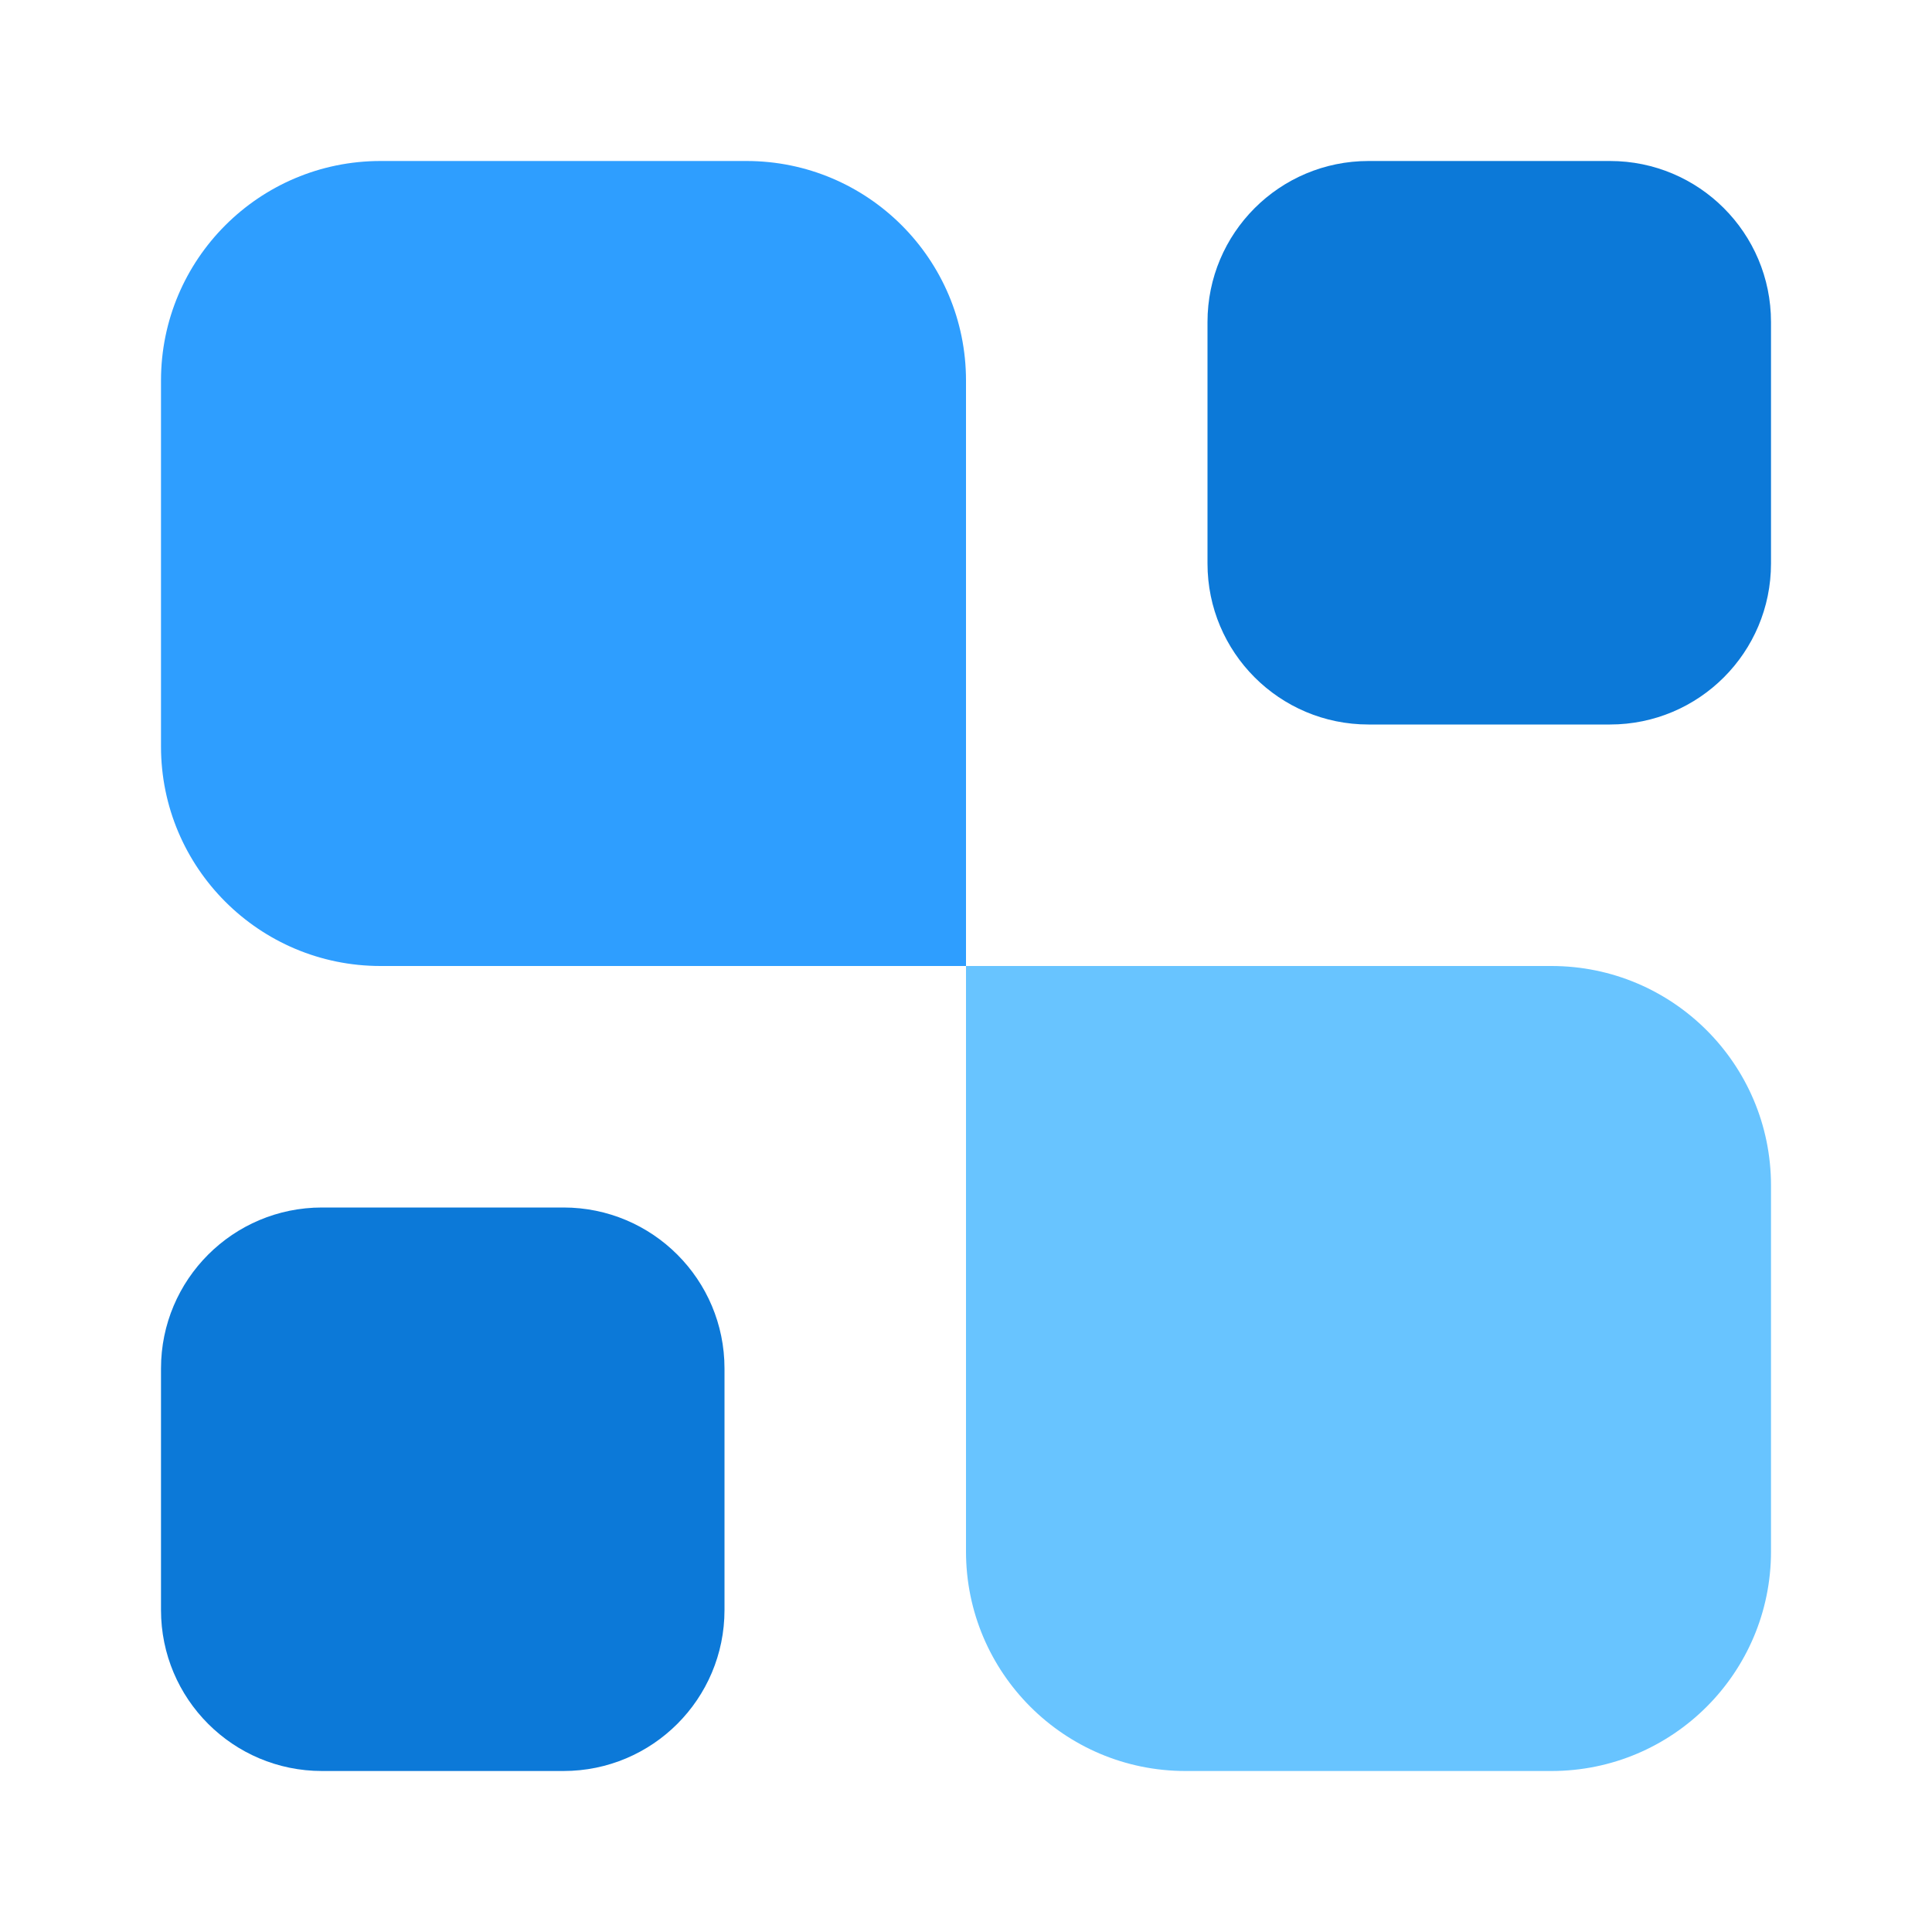
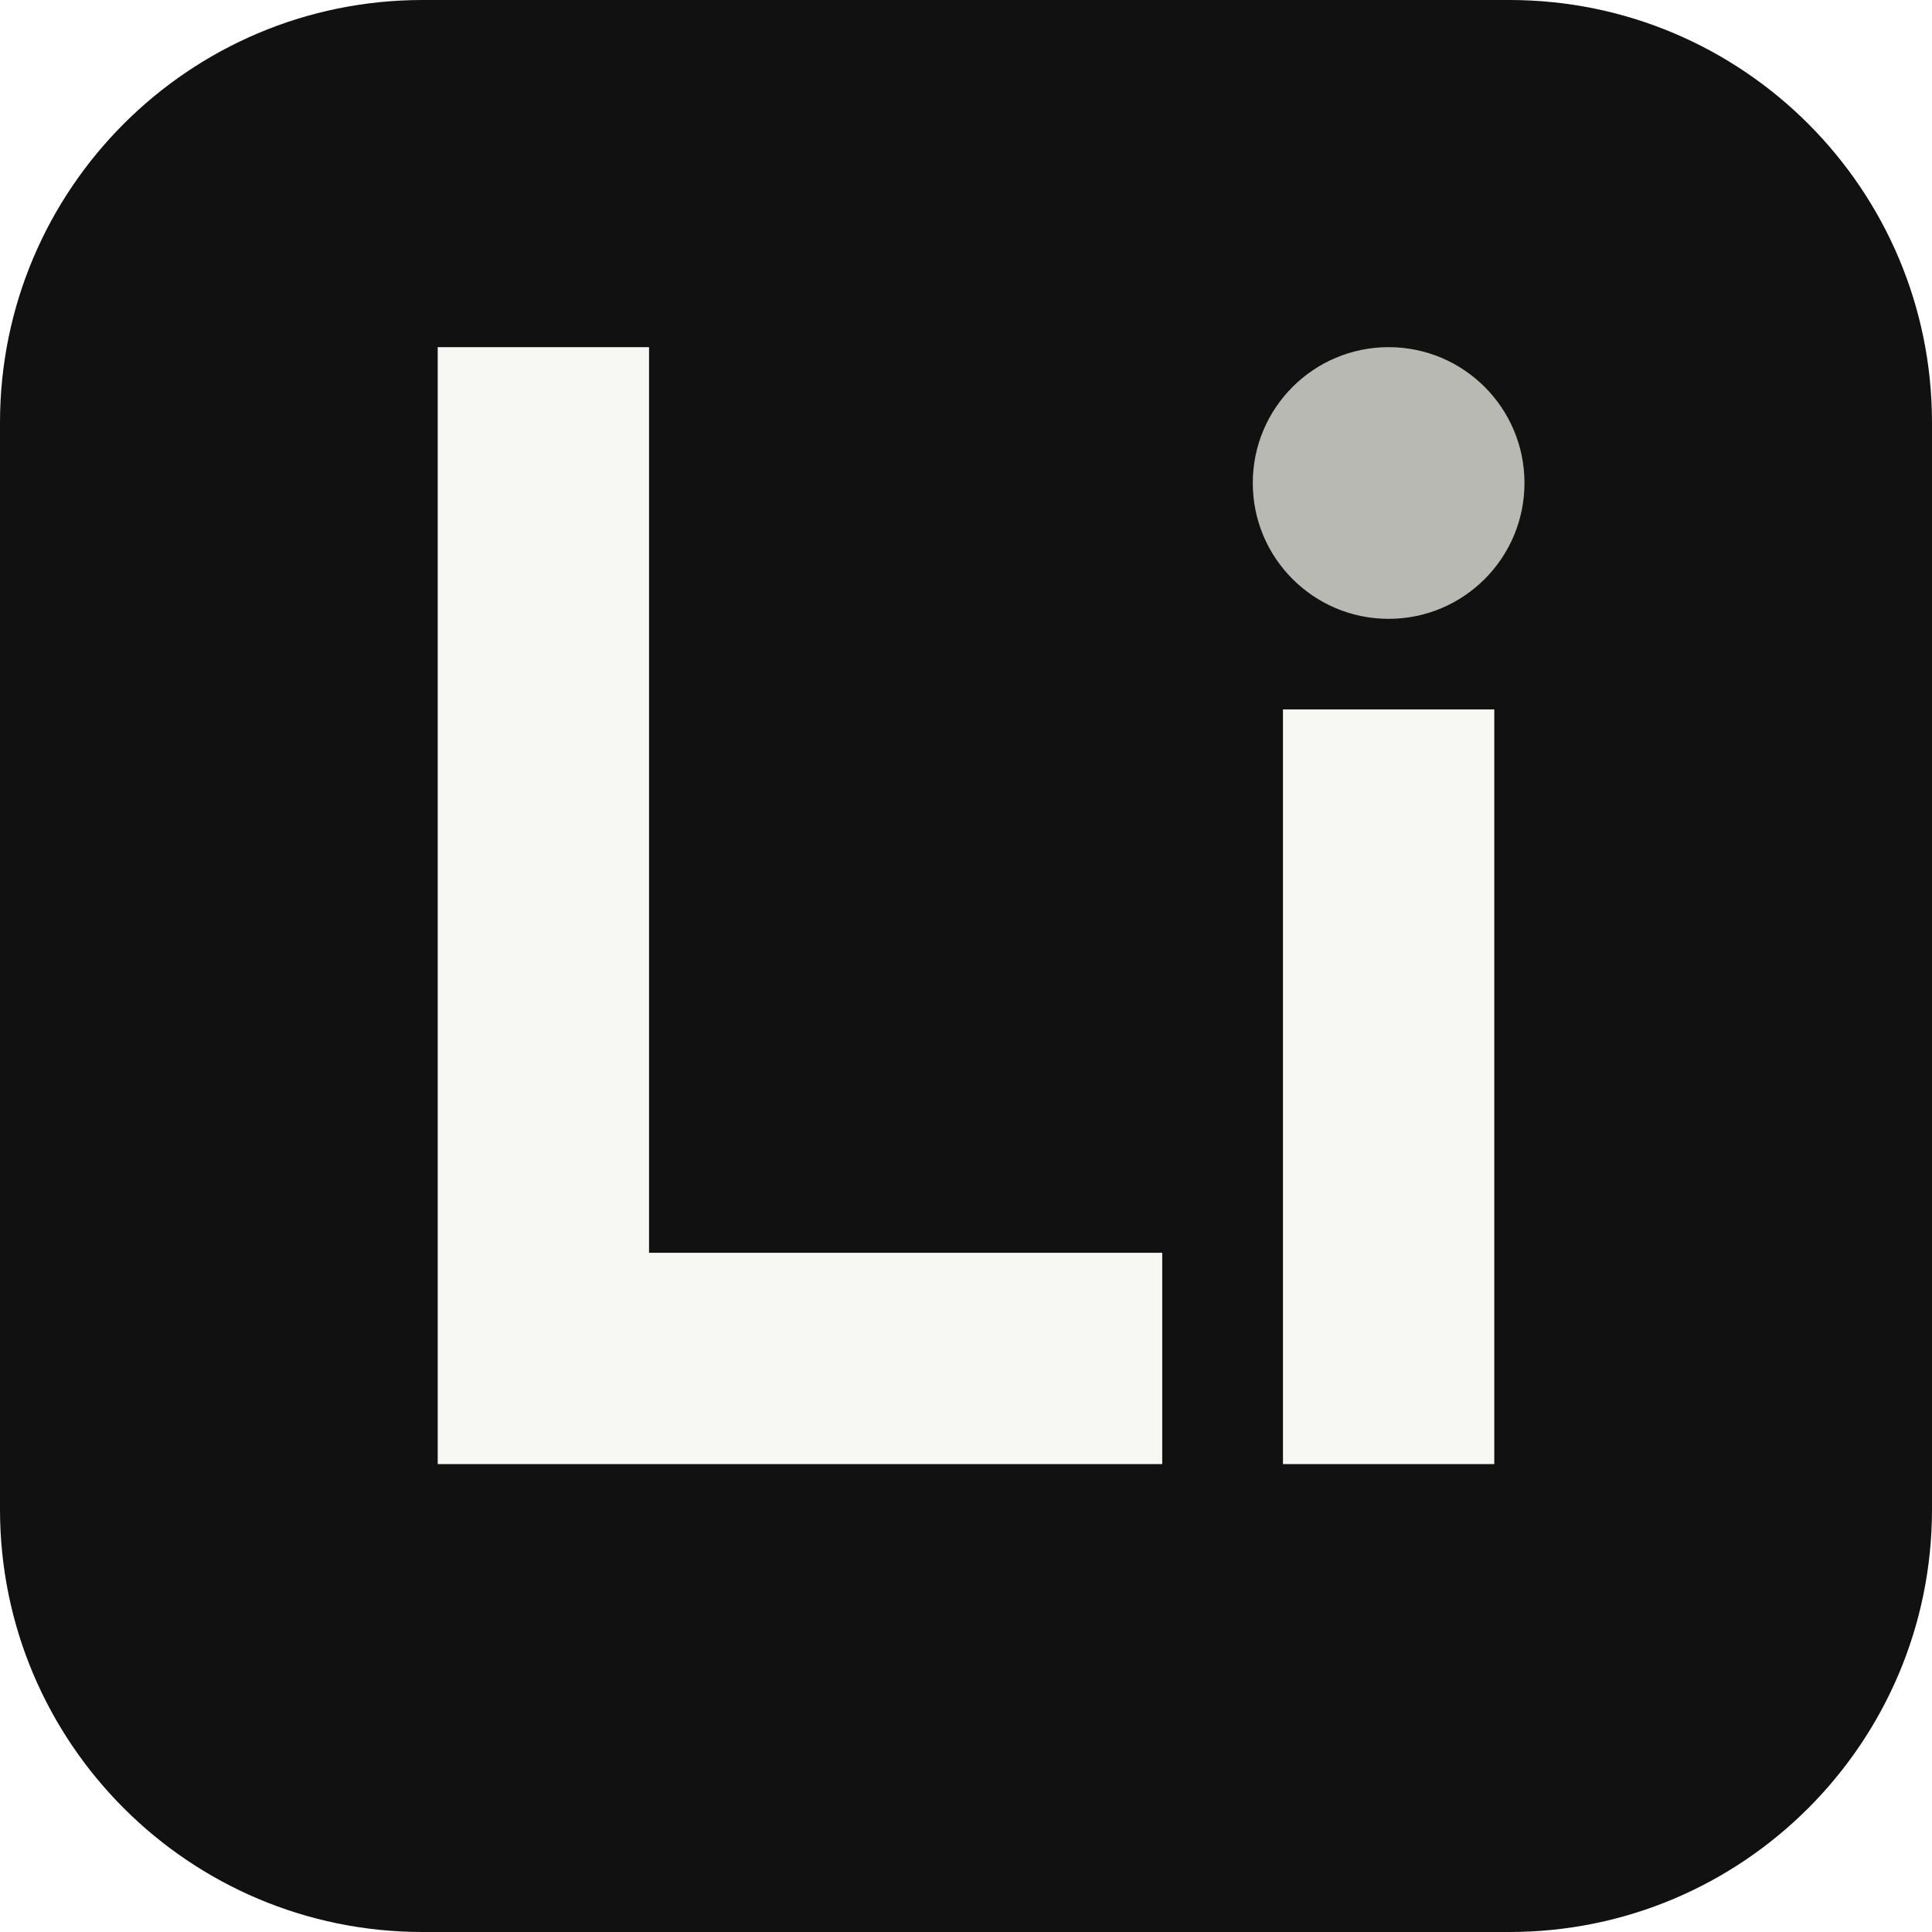
- <svg xmlns="http://www.w3.org/2000/svg" width="24" height="24" viewBox="0 0 24 24" fill="none">
-   <path d="M22 19.273C22 20.779 20.779 22 19.273 22H14.727C13.221 22 12 20.779 12 19.273V12H19.273C20.779 12 22 13.221 22 14.727V19.273Z" fill="#68C4FF" />
-   <path d="M20 2C21.105 2 22 2.895 22 4V7C22 8.105 21.105 9 20 9H17C15.895 9 15 8.105 15 7V4C15 2.895 15.895 2 17 2H20Z" fill="#0C79D8" />
-   <path d="M7 15C8.105 15 9 15.895 9 17V20C9 21.105 8.105 22 7 22H4C2.895 22 2 21.105 2 20V17C2 15.895 2.895 15 4 15H7Z" fill="#0C79D8" />
-   <path d="M12 12H4.727C3.221 12 2 10.779 2 9.273V4.727C2 3.221 3.221 2 4.727 2H9.273C10.779 2 12 3.221 12 4.727V12Z" fill="#2E9EFF" />
+ <svg xmlns="http://www.w3.org/2000/svg" width="64" height="64" viewBox="0 0 64 64" fill="none">
+   <rect width="64" height="64" rx="14" fill="#111111" />
+   <path d="M18 15V45H35" stroke="#F7F7F3" stroke-width="7" stroke-linecap="square" stroke-linejoin="miter" />
+   <path d="M46 27V45" stroke="#F7F7F3" stroke-width="7" stroke-linecap="square" />
+   <circle cx="46" cy="16" r="4.5" fill="#B9B9B4" />
</svg>
